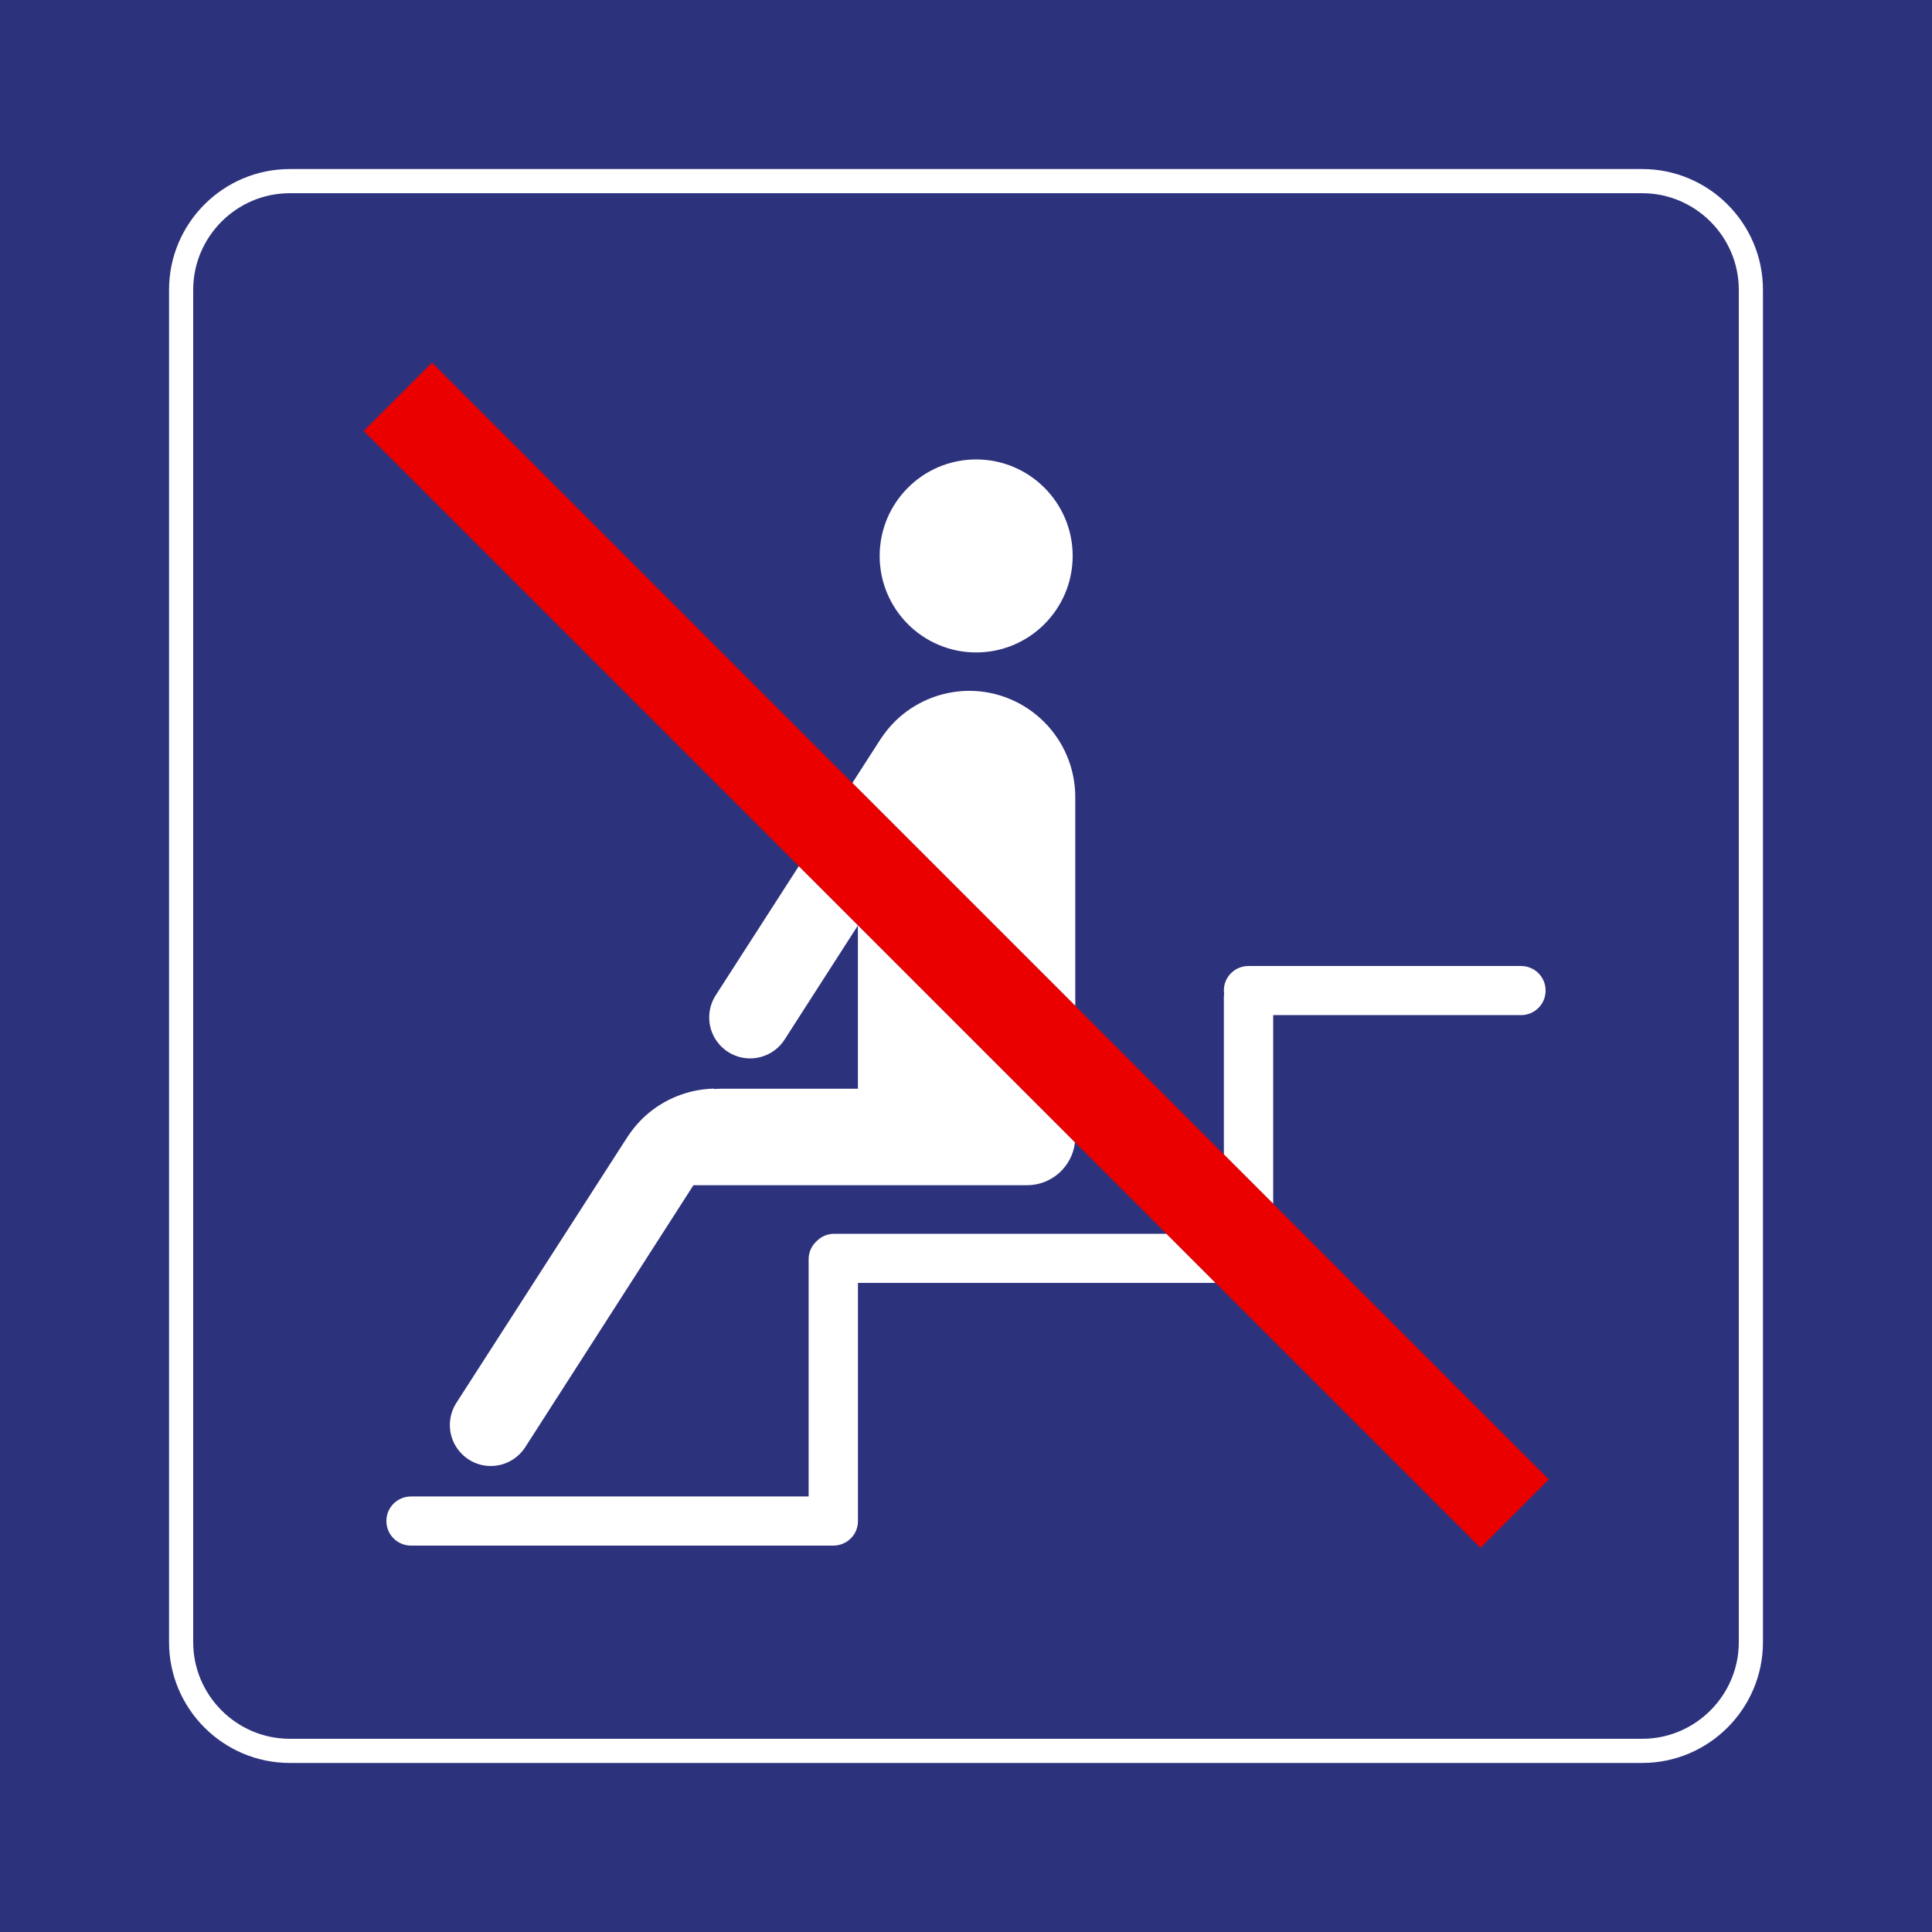
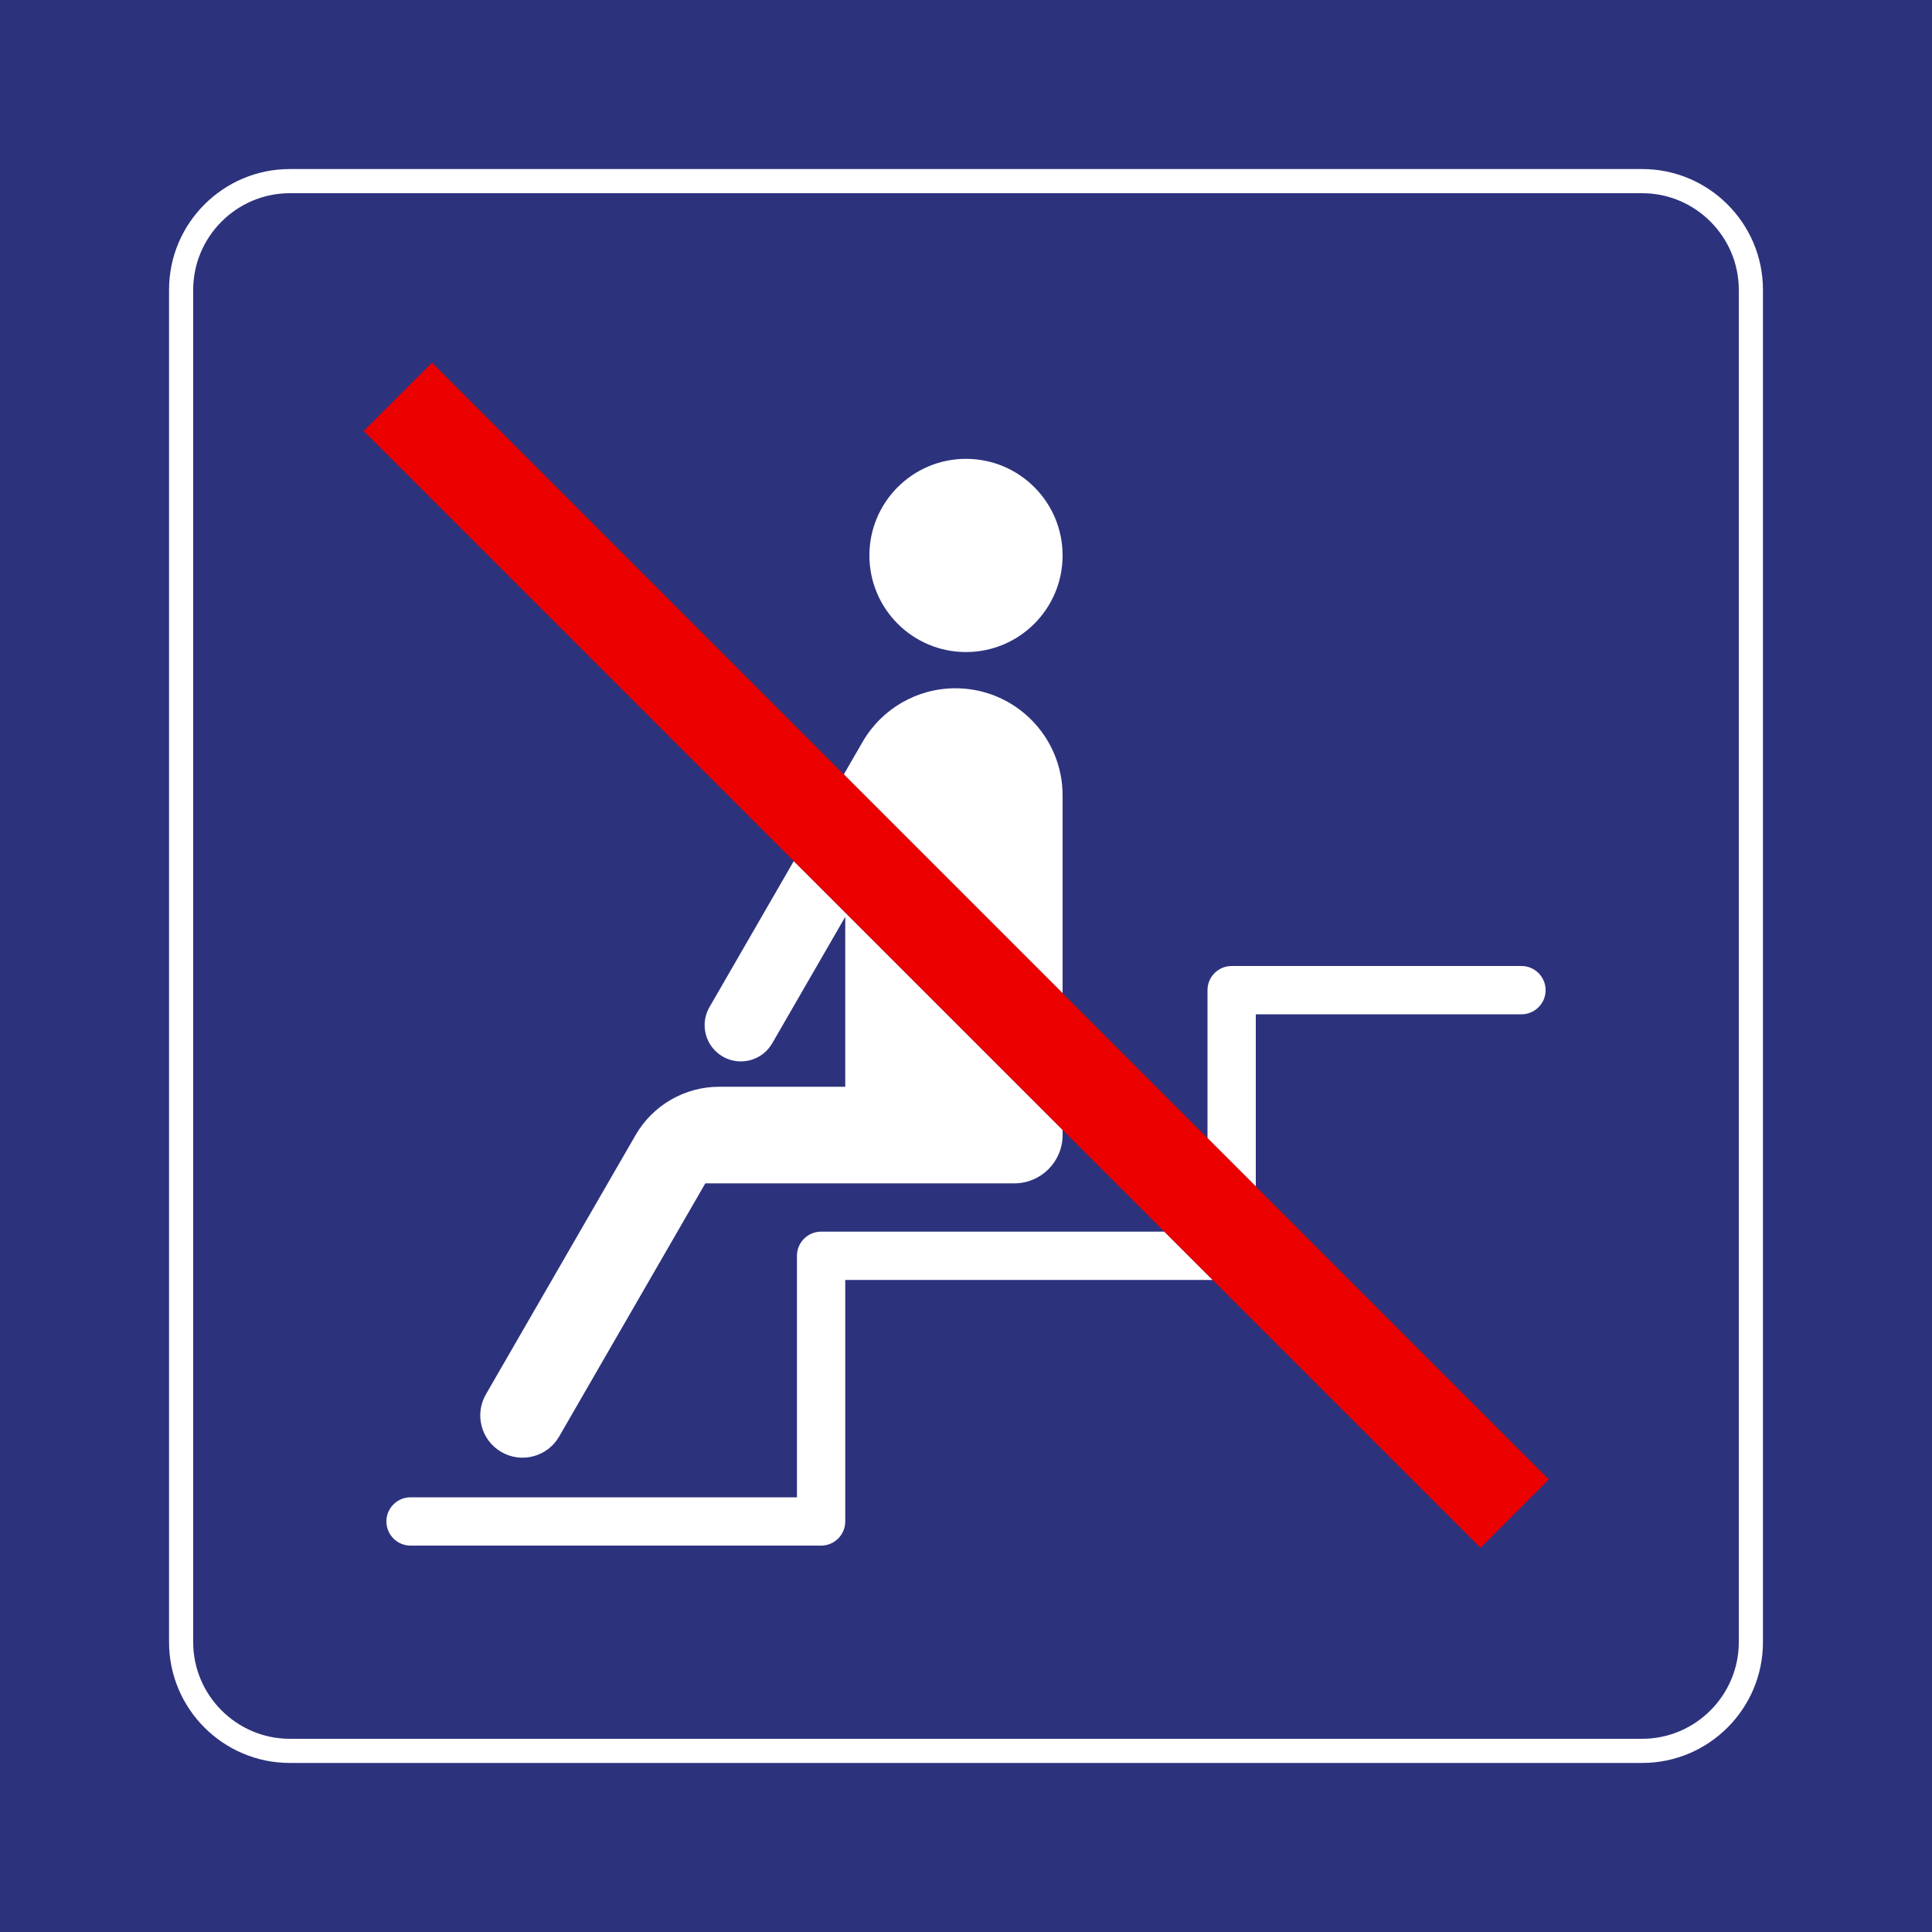
<svg xmlns="http://www.w3.org/2000/svg" version="1.0" x="0px" y="0px" viewBox="0 0 400 400" enable-background="new 0 0 400 400" xml:space="preserve">
-   <polygon id="background-blue" fill="#2D327D" points="0,0 400,0 400,400 0,400 0,0 " />
+   <rect id="background-blue_1_" fill="#2D327D" width="400" height="400" />
  <g id="content">
-     <path fill="#FFFFFF" d="M202.104,135.081c11.029,0,19.982-8.951,19.982-19.982c0-11.029-8.953-19.978-19.982-19.978   c-11.03,0-19.978,8.949-19.978,19.978C182.125,126.13,191.074,135.081,202.104,135.081z" />
-     <path fill="#FFFFFF" d="M320,205.073c0-0.001,0-0.002,0-0.003l-0.001,0c-0.004-2.827-2.276-5.069-5.102-5.069h-56.409   c-2.825,0-5.095,2.24-5.101,5.066h-0.001l0.001,0.001c0,0.001,0,0.002,0,0.003l-0.001,0c0,0.001,0,0.002,0,0.003   c0,0.001,0,0.002,0,0.003c0,0.003,0,0.006,0.001,0.009c0,0.003-0.001,0.006-0.001,0.009c0,0.001,0,0.002,0,0.003   c0,0.001,0,0.002,0,0.003l0.001,0c0,0.001,0,0.002,0,0.003l-0.001,0.001h0.001c0,0.205,0.037,0.399,0.061,0.597   c-0.025,0.207-0.062,0.41-0.062,0.623v32.698l10.212,10.212v-39.065h51.299c2.825,0,5.095-2.24,5.101-5.066H320l-0.001-0.001   c0-0.001,0-0.002,0-0.003l0,0h-0.002c0-0.009,0.003-0.017,0.003-0.026C320,205.076,320,205.074,320,205.073z" />
-     <path fill="#FFFFFF" d="M177.629,265.612l74.06,0l-10.172-10.172h-68.785c-1.428,0-2.712,0.575-3.636,1.506   c-1.025,0.932-1.679,2.265-1.679,3.769v49.132l-0.037-0.018H85.102c-2.829,0-5.102,2.246-5.102,5.077   c0,2.823,2.274,5.095,5.102,5.095l87.409,0c2.83,0,5.117-2.237,5.117-5.066l-0.004-0.002c0-0.012,0.004-0.023,0.004-0.035V265.612z   " />
-     <path fill="#FFFFFF" d="M222.624,165.042c0-12.158-9.85-22.012-22.001-22.012c-0.138,0-0.268,0.018-0.404,0.022l0.005-0.022   c-0.724,0.016-1.441,0.078-2.152,0.164c-5.061,0.614-9.729,2.958-13.221,6.619c-0.427,0.448-0.833,0.919-1.222,1.405   c-0.438,0.546-0.855,1.112-1.243,1.703c-0.04,0.061-0.084,0.118-0.123,0.18l-5.796,9.005l46.156,46.156V165.042z" />
-     <path fill="#FFFFFF" d="M148.172,206.07c-0.907,1.405-1.376,3.083-1.338,4.776c0.047,2.082,0.844,3.968,2.123,5.415   c1.597,1.806,3.946,2.925,6.547,2.866c2.817-0.064,5.418-1.531,6.935-3.891l15.182-23.631v33.776l0.045,0.025h-28.271   c-0.534,0-1.062,0.03-1.589,0.071l0.021-0.097c-0.724,0.016-1.441,0.078-2.152,0.164c-5.061,0.614-9.729,2.958-13.221,6.619   c-0.427,0.448-0.833,0.919-1.222,1.405c-0.438,0.546-0.854,1.112-1.243,1.703c-0.04,0.061-0.084,0.118-0.123,0.18l-35.388,55.008   c-0.907,1.405-1.376,3.083-1.338,4.776c0.047,2.082,0.844,3.968,2.123,5.415c1.597,1.806,3.946,2.925,6.547,2.866   c2.817-0.064,5.418-1.531,6.935-3.891l34.783-54.179l0.013-0.059l69.086,0h0.02c5.136,0,9.376-3.91,9.917-8.903l-57.171-57.171   L148.172,206.07z" />
+     <path id="frameWhite_1_" fill="#FFFFFF" d="M340,40c11,0,20,9,20,20v280c0,11-9,20-20,20H60c-11,0-20-9-20-20V60c0-11,9-20,20-20   H340 M340,35H60c-13.785,0-25,11.215-25,25v280c0,13.785,11.215,25,25,25h280c13.785,0,25-11.215,25-25V60   C365,46.215,353.785,35,340,35L340,35z" />
+     <path fill="#FFFFFF" d="M220,115c0,11.046-8.954,20-20,20s-20-8.954-20-20s8.954-20,20-20S220,103.954,220,115z" />
+     <path fill="#FFFFFF" d="M220,205.639v-40.95c0-12.255-9.934-22.189-22.189-22.189h0c-7.927,0-15.253,4.229-19.216,11.094   l-3.894,6.745L220,205.639z" />
+     <path fill="#FFFFFF" d="M164.347,178.271l-17.456,30.234c-2.071,3.587-0.842,8.174,2.745,10.245l0,0   c3.587,2.071,8.174,0.842,10.245-2.745L175,189.818V225h-26.085c-7.145,0-13.748,3.812-17.32,10l-30.989,53.673   c-2.416,4.185-0.982,9.536,3.203,11.953c4.185,2.416,9.536,0.982,11.953-3.203L146.028,245H210c5.523,0,10-4.477,10-10v-1.076   L164.347,178.271z" />
+     <path fill="#FFFFFF" d="M260,245.639V210h55c2.761,0,5-2.239,5-5s-2.239-5-5-5h-60c-2.761,0-5,2.239-5,5v30.639L260,245.639z" />
+     <path fill="#FFFFFF" d="M241.076,255H170c-2.761,0-5,2.239-5,5v50H85c-2.761,0-5,2.239-5,5s2.239,5,5,5h85c2.761,0,5-2.239,5-5v-50   h76.076L241.076,255z" />
    <rect x="187.987" y="34.265" transform="matrix(0.7071 -0.7071 0.7071 0.7071 -81.8543 197.9209)" fill="#EB0000" width="20" height="327.006" />
-     <path id="frameWhite" fill="#FFFFFF" d="M340,40c11,0,20,9,20,20v280c0,11-9,20-20,20H60c-11,0-20-9-20-20V60c0-11,9-20,20-20H340    M340,35H60c-13.785,0-25,11.215-25,25v280c0,13.785,11.215,25,25,25h280c13.785,0,25-11.215,25-25V60   C365,46.215,353.785,35,340,35L340,35z" />
  </g>
</svg>
